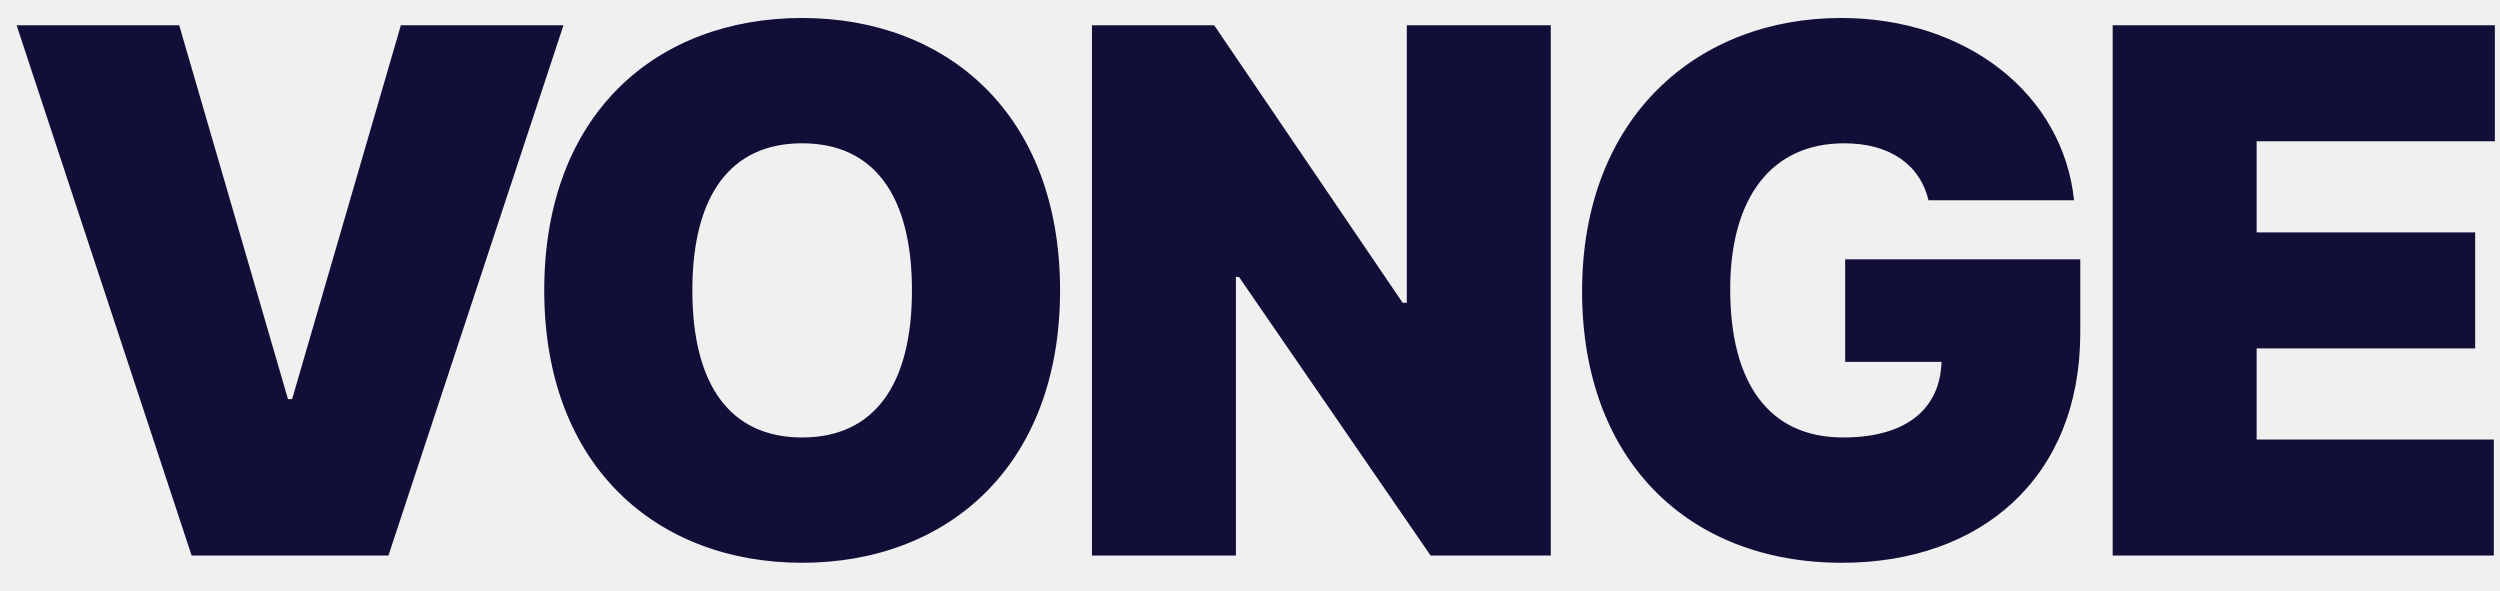
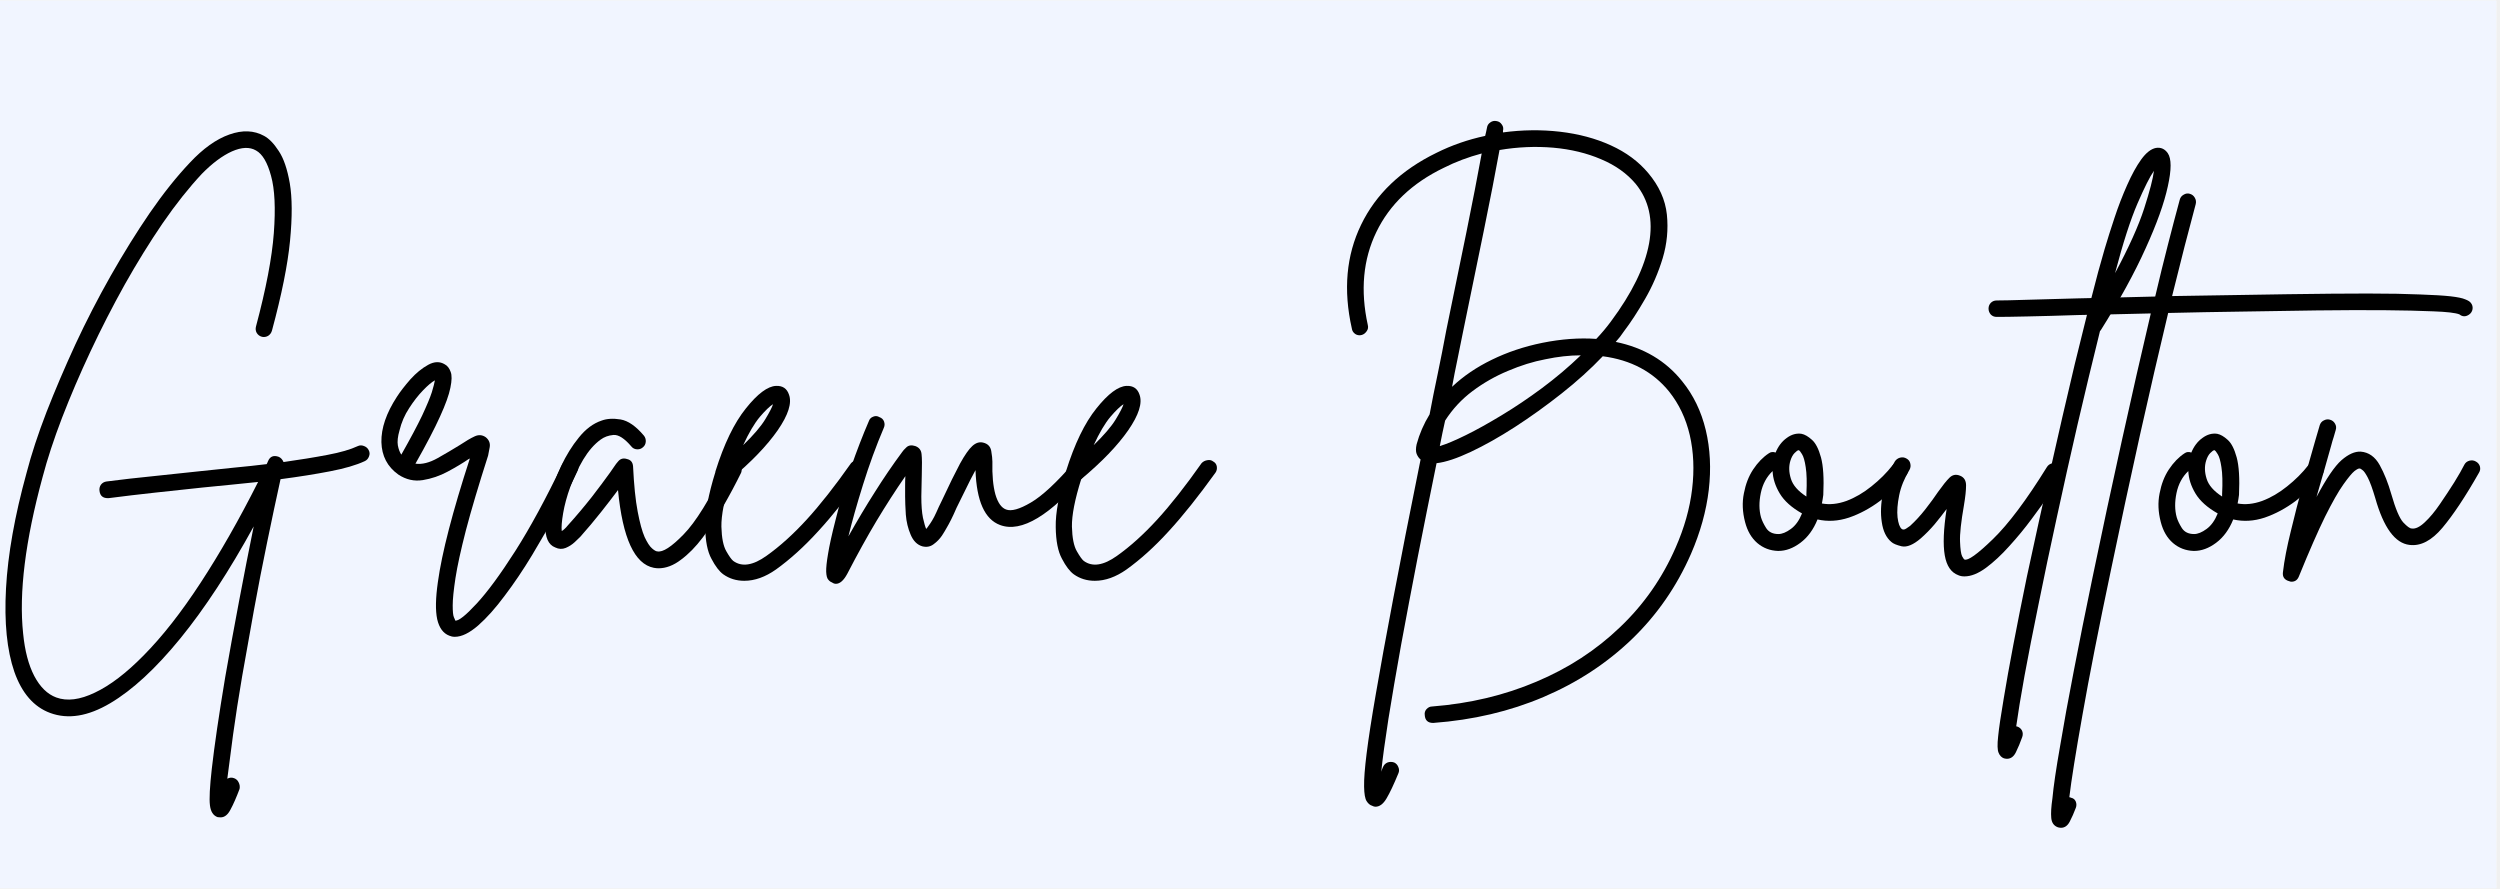
- <svg xmlns="http://www.w3.org/2000/svg" fill="none" height="17" viewBox="0 0 72 17" width="72">
-   <path d="m5.161.727h-4.683l5.041 15.273h5.668l5.041-15.273h-4.683l-3.132 10.768h-.119zm25.369 7.636c0-5.101-3.281-7.845-7.428-7.845-4.176 0-7.428 2.744-7.428 7.845 0 5.071 3.251 7.845 7.428 7.845 4.146 0 7.428-2.744 7.428-7.845zm-4.266 0c0 2.744-1.104 4.236-3.162 4.236-2.058 0-3.162-1.491-3.162-4.236 0-2.744 1.104-4.236 3.162-4.236 2.058 0 3.162 1.491 3.162 4.236zm18.398-7.636h-4.146v7.994h-.119l-5.429-7.994h-3.52v15.273h4.146v-8.024h.089l5.519 8.024h3.46zm10.88 5.041h4.191c-.321-3.065-3.102-5.25-6.712-5.25-4.117 0-7.457 2.834-7.457 7.875 0 4.832 3.028 7.815 7.487 7.815 3.997 0 6.861-2.446 6.861-6.622v-2.118h-6.771v2.953h2.774c-.037 1.327-.977 2.178-2.834 2.178-2.148 0-3.251-1.581-3.251-4.266 0-2.647 1.193-4.206 3.281-4.206 1.298 0 2.178.597 2.431 1.641zm5.303 10.232h10.977v-3.341h-6.831v-2.625h6.294v-3.341h-6.294v-2.625h6.861v-3.341h-11.007z" fill="#110e38" />
+ <svg xmlns="http://www.w3.org/2000/svg" width="225" zoomAndPan="magnify" viewBox="0 0 168.75 60" height="80" preserveAspectRatio="xMidYMid meet" version="1.0">
+   <defs>
+     <g />
+     <clipPath id="aa08d9cdd0">
+       <path d="M 0 0.043 L 168.5 0.043 L 168.5 59.953 L 0 59.953 Z M 0 0.043 " clip-rule="nonzero" />
+     </clipPath>
+     <clipPath id="239e9e526d">
+       <path d="M 0 6 L 168.5 6 L 168.5 57 L 0 57 Z M 0 6 " clip-rule="nonzero" />
+     </clipPath>
+     <clipPath id="8d720eb8b5">
+       <rect x="0" width="169" y="0" height="51" />
+     </clipPath>
+   </defs>
+   <g clip-path="url(#aa08d9cdd0)">
+     <path fill="#ffffff" d="M 0 0.043 L 168.5 0.043 L 168.5 59.957 L 0 59.957 Z M 0 0.043 " fill-opacity="1" fill-rule="nonzero" />
+     <path fill="#f1f5ff" d="M 0 0.043 L 168.5 0.043 L 168.5 59.957 L 0 59.957 Z M 0 0.043 " fill-opacity="1" fill-rule="nonzero" />
+   </g>
+   <g clip-path="url(#239e9e526d)">
+     <g transform="matrix(1, 0, 0, 1, 0, 6)">
+       <g clip-path="url(#8d720eb8b5)">
+         <g fill="#000000" fill-opacity="1">
+           <g transform="translate(-1.094561, 31.65677)">
+             <g>
+               <path d="M 25.984 -7.266 C 26.055 -7.129 26.062 -6.988 26 -6.844 C 25.945 -6.695 25.852 -6.594 25.719 -6.531 C 25.133 -6.258 24.352 -6.031 23.375 -5.844 C 22.406 -5.656 21.289 -5.477 20.031 -5.312 C 19.738 -3.988 19.438 -2.566 19.125 -1.047 C 18.812 0.461 18.516 1.988 18.234 3.531 C 17.953 5.082 17.688 6.57 17.438 8 C 17.195 9.426 16.992 10.734 16.828 11.922 C 16.672 13.109 16.539 14.102 16.438 14.906 C 16.594 14.82 16.75 14.812 16.906 14.875 C 17.039 14.926 17.141 15.02 17.203 15.156 C 17.273 15.289 17.297 15.438 17.266 15.594 C 17.047 16.176 16.844 16.641 16.656 16.984 C 16.477 17.336 16.254 17.516 15.984 17.516 C 15.922 17.516 15.852 17.508 15.781 17.5 C 15.488 17.395 15.316 17.129 15.266 16.703 C 15.211 16.273 15.254 15.453 15.391 14.234 C 15.566 12.691 15.867 10.629 16.297 8.047 C 16.586 6.391 16.898 4.676 17.234 2.906 C 17.566 1.145 17.895 -0.531 18.219 -2.125 C 16.57 0.883 14.922 3.406 13.266 5.438 C 11.609 7.469 10.031 8.926 8.531 9.812 C 7.039 10.695 5.691 10.914 4.484 10.469 C 3.379 10.062 2.57 9.133 2.062 7.688 C 1.562 6.238 1.375 4.363 1.5 2.062 C 1.625 -0.227 2.086 -2.832 2.891 -5.75 C 3.211 -6.988 3.66 -8.352 4.234 -9.844 C 4.816 -11.332 5.469 -12.859 6.188 -14.422 C 6.914 -15.984 7.707 -17.52 8.562 -19.031 C 9.426 -20.551 10.305 -21.969 11.203 -23.281 C 12.109 -24.594 13.008 -25.723 13.906 -26.672 C 14.801 -27.629 15.691 -28.266 16.578 -28.578 C 17.461 -28.891 18.242 -28.859 18.922 -28.484 C 19.254 -28.305 19.582 -27.969 19.906 -27.469 C 20.238 -26.977 20.488 -26.25 20.656 -25.281 C 20.82 -24.312 20.828 -23.02 20.672 -21.406 C 20.516 -19.789 20.109 -17.77 19.453 -15.344 C 19.41 -15.188 19.32 -15.066 19.188 -14.984 C 19.051 -14.91 18.914 -14.891 18.781 -14.922 C 18.625 -14.961 18.504 -15.051 18.422 -15.188 C 18.348 -15.32 18.332 -15.469 18.375 -15.625 C 19.051 -18.156 19.453 -20.254 19.578 -21.922 C 19.703 -23.598 19.641 -24.883 19.391 -25.781 C 19.148 -26.688 18.812 -27.258 18.375 -27.5 C 17.945 -27.75 17.406 -27.727 16.75 -27.438 C 16.102 -27.145 15.426 -26.641 14.719 -25.922 C 13.844 -24.984 12.961 -23.875 12.078 -22.594 C 11.203 -21.312 10.348 -19.93 9.516 -18.453 C 8.691 -16.973 7.922 -15.469 7.203 -13.938 C 6.484 -12.406 5.844 -10.91 5.281 -9.453 C 4.727 -8.004 4.289 -6.672 3.969 -5.453 C 2.801 -1.16 2.363 2.359 2.656 5.109 C 2.77 6.273 3.02 7.227 3.406 7.969 C 3.801 8.719 4.297 9.203 4.891 9.422 C 5.617 9.691 6.488 9.582 7.5 9.094 C 8.52 8.613 9.613 7.781 10.781 6.594 C 12.051 5.312 13.336 3.672 14.641 1.672 C 15.941 -0.316 17.234 -2.582 18.516 -5.125 C 17.93 -5.07 17.32 -5.008 16.688 -4.938 C 16.062 -4.875 15.426 -4.812 14.781 -4.75 C 13.727 -4.633 12.66 -4.52 11.578 -4.406 C 10.504 -4.289 9.453 -4.164 8.422 -4.031 C 8.398 -4.031 8.383 -4.031 8.375 -4.031 C 8.039 -4.031 7.852 -4.191 7.812 -4.516 C 7.789 -4.672 7.82 -4.812 7.906 -4.938 C 8 -5.062 8.125 -5.133 8.281 -5.156 C 9.312 -5.289 10.363 -5.41 11.438 -5.516 C 12.52 -5.629 13.598 -5.742 14.672 -5.859 C 15.422 -5.941 16.172 -6.02 16.922 -6.094 C 17.672 -6.164 18.395 -6.242 19.094 -6.328 C 19.113 -6.367 19.129 -6.398 19.141 -6.422 C 19.148 -6.453 19.164 -6.488 19.188 -6.531 C 19.32 -6.844 19.555 -6.941 19.891 -6.828 C 20.047 -6.766 20.16 -6.645 20.234 -6.469 C 21.336 -6.625 22.328 -6.785 23.203 -6.953 C 24.078 -7.117 24.758 -7.316 25.25 -7.547 C 25.383 -7.609 25.523 -7.609 25.672 -7.547 C 25.816 -7.492 25.922 -7.398 25.984 -7.266 Z M 25.984 -7.266 " />
+             </g>
+           </g>
+         </g>
+         <g fill="#000000" fill-opacity="1">
+           <g transform="translate(25.91675, 31.65677)">
+             <g>
+               <path d="M 12.797 -6.625 C 12.93 -6.539 13.023 -6.426 13.078 -6.281 C 13.141 -6.133 13.133 -5.992 13.062 -5.859 C 12.695 -5.066 12.242 -4.172 11.703 -3.172 C 11.172 -2.18 10.602 -1.188 10 -0.188 C 9.395 0.812 8.781 1.723 8.156 2.547 C 7.539 3.379 6.941 4.051 6.359 4.562 C 5.773 5.07 5.25 5.328 4.781 5.328 C 4.645 5.328 4.52 5.301 4.406 5.25 C 4 5.094 3.727 4.723 3.594 4.141 C 3.469 3.555 3.484 2.719 3.641 1.625 C 3.91 -0.332 4.629 -3.109 5.797 -6.703 C 5.773 -6.703 5.758 -6.695 5.75 -6.688 C 5.75 -6.676 5.738 -6.672 5.719 -6.672 C 5.32 -6.398 4.852 -6.117 4.312 -5.828 C 3.77 -5.535 3.207 -5.344 2.625 -5.25 C 2.039 -5.156 1.488 -5.281 0.969 -5.625 C 0.227 -6.156 -0.148 -6.883 -0.172 -7.812 C -0.191 -8.75 0.156 -9.77 0.875 -10.875 C 1.102 -11.227 1.406 -11.617 1.781 -12.047 C 2.164 -12.473 2.566 -12.801 2.984 -13.031 C 3.398 -13.258 3.773 -13.27 4.109 -13.062 C 4.285 -12.969 4.414 -12.801 4.5 -12.562 C 4.594 -12.332 4.586 -11.973 4.484 -11.484 C 4.391 -11.004 4.156 -10.352 3.781 -9.531 C 3.414 -8.719 2.863 -7.66 2.125 -6.359 C 2.57 -6.297 3.07 -6.422 3.625 -6.734 C 4.176 -7.047 4.672 -7.336 5.109 -7.609 C 5.516 -7.879 5.852 -8.078 6.125 -8.203 C 6.395 -8.328 6.645 -8.305 6.875 -8.141 C 7.094 -7.961 7.18 -7.742 7.141 -7.484 C 7.098 -7.234 7.062 -7.039 7.031 -6.906 C 6.383 -4.883 5.883 -3.203 5.531 -1.859 C 5.188 -0.523 4.953 0.547 4.828 1.359 C 4.703 2.18 4.641 2.797 4.641 3.203 C 4.641 3.609 4.664 3.875 4.719 4 C 4.781 4.133 4.812 4.211 4.812 4.234 C 5.039 4.266 5.52 3.883 6.25 3.094 C 6.977 2.312 7.848 1.129 8.859 -0.453 C 9.867 -2.035 10.93 -3.992 12.047 -6.328 C 12.117 -6.484 12.227 -6.582 12.375 -6.625 C 12.52 -6.676 12.66 -6.676 12.797 -6.625 Z M 1.047 -8.594 C 0.93 -8.188 0.895 -7.852 0.938 -7.594 C 0.988 -7.332 1.066 -7.125 1.172 -6.969 C 1.785 -8.051 2.254 -8.93 2.578 -9.609 C 2.898 -10.297 3.117 -10.82 3.234 -11.188 C 3.348 -11.562 3.414 -11.828 3.438 -11.984 C 3.227 -11.867 2.961 -11.645 2.641 -11.312 C 2.316 -10.977 2.004 -10.578 1.703 -10.109 C 1.398 -9.648 1.18 -9.145 1.047 -8.594 Z M 1.047 -8.594 " />
+             </g>
+           </g>
+         </g>
+         <g fill="#000000" fill-opacity="1">
+           <g transform="translate(37.54299, 31.65677)">
+             <g>
+               <path d="M 12.219 -6.469 C 12.352 -6.414 12.441 -6.316 12.484 -6.172 C 12.535 -6.023 12.535 -5.883 12.484 -5.75 C 12.109 -4.988 11.703 -4.227 11.266 -3.469 C 10.828 -2.707 10.367 -2.008 9.891 -1.375 C 9.422 -0.75 8.93 -0.25 8.422 0.125 C 7.922 0.508 7.414 0.703 6.906 0.703 C 6.812 0.703 6.707 0.691 6.594 0.672 C 5.289 0.422 4.484 -1.328 4.172 -4.578 C 3.836 -4.129 3.453 -3.629 3.016 -3.078 C 2.578 -2.523 2.113 -1.973 1.625 -1.422 C 1.551 -1.348 1.426 -1.227 1.25 -1.062 C 1.07 -0.895 0.867 -0.766 0.641 -0.672 C 0.41 -0.578 0.176 -0.586 -0.062 -0.703 C -0.531 -0.879 -0.754 -1.383 -0.734 -2.219 C -0.734 -2.695 -0.641 -3.297 -0.453 -4.016 C -0.266 -4.742 -0.004 -5.469 0.328 -6.188 C 0.672 -6.914 1.07 -7.562 1.531 -8.125 C 1.988 -8.695 2.5 -9.078 3.062 -9.266 C 3.414 -9.398 3.844 -9.426 4.344 -9.344 C 4.852 -9.258 5.379 -8.895 5.922 -8.25 C 6.016 -8.133 6.055 -8 6.047 -7.844 C 6.035 -7.688 5.973 -7.562 5.859 -7.469 C 5.742 -7.363 5.609 -7.316 5.453 -7.328 C 5.297 -7.336 5.172 -7.398 5.078 -7.516 C 4.609 -8.066 4.203 -8.328 3.859 -8.297 C 3.523 -8.266 3.238 -8.16 3 -7.984 C 2.57 -7.672 2.18 -7.223 1.828 -6.641 C 1.484 -6.055 1.191 -5.441 0.953 -4.797 C 0.723 -4.16 0.562 -3.566 0.469 -3.016 C 0.375 -2.461 0.344 -2.062 0.375 -1.812 C 0.438 -1.844 0.5 -1.891 0.562 -1.953 C 0.633 -2.016 0.707 -2.094 0.781 -2.188 C 1.363 -2.832 1.898 -3.469 2.391 -4.094 C 2.879 -4.727 3.297 -5.285 3.641 -5.766 C 3.742 -5.91 3.836 -6.047 3.922 -6.172 C 4.004 -6.297 4.086 -6.406 4.172 -6.5 C 4.328 -6.695 4.531 -6.754 4.781 -6.672 C 5.031 -6.617 5.164 -6.457 5.188 -6.188 C 5.25 -4.914 5.352 -3.895 5.5 -3.125 C 5.645 -2.363 5.801 -1.789 5.969 -1.406 C 6.145 -1.031 6.312 -0.773 6.469 -0.641 C 6.625 -0.504 6.742 -0.438 6.828 -0.438 C 7.191 -0.363 7.781 -0.742 8.594 -1.578 C 9.414 -2.41 10.367 -3.953 11.453 -6.203 C 11.535 -6.359 11.648 -6.461 11.797 -6.516 C 11.941 -6.566 12.082 -6.551 12.219 -6.469 Z M 12.219 -6.469 " />
+             </g>
+           </g>
+         </g>
+         <g fill="#000000" fill-opacity="1">
+           <g transform="translate(48.38248, 31.65677)">
+             <g>
+               <path d="M 9.859 -6.5 C 9.992 -6.426 10.07 -6.312 10.094 -6.156 C 10.113 -6 10.082 -5.863 10 -5.75 C 8.852 -4.156 7.801 -2.836 6.844 -1.797 C 5.895 -0.754 4.945 0.102 4 0.781 C 3.281 1.289 2.566 1.547 1.859 1.547 C 1.316 1.547 0.844 1.398 0.438 1.109 C 0.164 0.91 -0.098 0.562 -0.359 0.062 C -0.629 -0.426 -0.77 -1.141 -0.781 -2.078 C -0.801 -3.023 -0.57 -4.266 -0.094 -5.797 C -0.094 -5.797 -0.094 -5.805 -0.094 -5.828 C 0.488 -7.691 1.176 -9.113 1.969 -10.094 C 2.758 -11.082 3.438 -11.586 4 -11.609 C 4.445 -11.629 4.738 -11.43 4.875 -11.016 C 5.082 -10.453 4.828 -9.648 4.109 -8.609 C 3.391 -7.578 2.332 -6.477 0.938 -5.312 C 0.508 -3.945 0.301 -2.879 0.312 -2.109 C 0.332 -1.348 0.441 -0.797 0.641 -0.453 C 0.836 -0.109 0.992 0.109 1.109 0.203 C 1.691 0.629 2.441 0.516 3.359 -0.141 C 4.242 -0.766 5.145 -1.578 6.062 -2.578 C 6.977 -3.578 7.977 -4.848 9.062 -6.391 C 9.164 -6.504 9.297 -6.57 9.453 -6.594 C 9.609 -6.625 9.742 -6.594 9.859 -6.5 Z M 3.797 -10.375 C 3.578 -10.238 3.281 -9.953 2.906 -9.516 C 2.539 -9.078 2.164 -8.441 1.781 -7.609 C 2.477 -8.285 2.973 -8.863 3.266 -9.344 C 3.555 -9.82 3.734 -10.164 3.797 -10.375 Z M 3.797 -10.375 " />
+             </g>
+           </g>
+         </g>
+         <g fill="#000000" fill-opacity="1">
+           <g transform="translate(56.86175, 31.65677)">
+             <g>
+               <path d="M 16.438 -6.531 C 16.562 -6.438 16.625 -6.312 16.625 -6.156 C 16.633 -6 16.594 -5.863 16.5 -5.75 C 14.031 -2.852 12.078 -1.676 10.641 -2.219 C 9.609 -2.602 9.055 -3.836 8.984 -5.922 C 8.766 -5.523 8.535 -5.078 8.297 -4.578 C 8.055 -4.086 7.859 -3.688 7.703 -3.375 C 7.578 -3.082 7.457 -2.82 7.344 -2.594 C 7.227 -2.363 7.125 -2.172 7.031 -2.016 C 6.969 -1.898 6.863 -1.727 6.719 -1.5 C 6.57 -1.281 6.383 -1.086 6.156 -0.922 C 5.938 -0.754 5.68 -0.707 5.391 -0.781 C 5.047 -0.883 4.785 -1.145 4.609 -1.562 C 4.43 -1.977 4.32 -2.43 4.281 -2.922 C 4.25 -3.422 4.234 -3.828 4.234 -4.141 C 4.234 -4.391 4.234 -4.629 4.234 -4.859 C 4.234 -5.098 4.238 -5.316 4.25 -5.516 C 3.57 -4.535 2.922 -3.523 2.297 -2.484 C 1.68 -1.453 1.023 -0.266 0.328 1.078 C 0.086 1.523 -0.164 1.75 -0.438 1.75 C -0.531 1.75 -0.617 1.719 -0.703 1.656 C -0.797 1.625 -0.879 1.562 -0.953 1.469 C -1.035 1.383 -1.082 1.207 -1.094 0.938 C -1.102 0.676 -1.062 0.273 -0.969 -0.266 C -0.883 -0.805 -0.719 -1.562 -0.469 -2.531 C -0.176 -3.719 0.164 -4.895 0.562 -6.062 C 0.969 -7.227 1.375 -8.281 1.781 -9.219 C 1.832 -9.375 1.93 -9.477 2.078 -9.531 C 2.223 -9.594 2.363 -9.582 2.5 -9.5 C 2.656 -9.445 2.758 -9.348 2.812 -9.203 C 2.863 -9.055 2.859 -8.914 2.797 -8.781 C 2.273 -7.551 1.805 -6.27 1.391 -4.938 C 0.973 -3.602 0.645 -2.441 0.406 -1.453 C 1.008 -2.523 1.602 -3.52 2.188 -4.438 C 2.77 -5.363 3.383 -6.266 4.031 -7.141 C 4.082 -7.223 4.18 -7.332 4.328 -7.469 C 4.473 -7.602 4.672 -7.629 4.922 -7.547 C 5.18 -7.453 5.32 -7.27 5.344 -7 C 5.375 -6.727 5.379 -6.27 5.359 -5.625 C 5.359 -5.414 5.352 -5.18 5.344 -4.922 C 5.332 -4.672 5.328 -4.41 5.328 -4.141 C 5.328 -3.555 5.363 -3.078 5.438 -2.703 C 5.52 -2.336 5.594 -2.086 5.656 -1.953 C 5.695 -1.992 5.75 -2.062 5.812 -2.156 C 5.883 -2.25 5.969 -2.375 6.062 -2.531 C 6.145 -2.664 6.238 -2.848 6.344 -3.078 C 6.445 -3.316 6.566 -3.57 6.703 -3.844 C 7.211 -4.938 7.625 -5.773 7.938 -6.359 C 8.258 -6.941 8.535 -7.336 8.766 -7.547 C 9.004 -7.766 9.25 -7.844 9.5 -7.781 C 9.812 -7.707 9.992 -7.52 10.047 -7.219 C 10.098 -6.914 10.125 -6.676 10.125 -6.5 C 10.102 -5.582 10.172 -4.844 10.328 -4.281 C 10.492 -3.719 10.734 -3.379 11.047 -3.266 C 11.398 -3.129 11.957 -3.285 12.719 -3.734 C 13.488 -4.18 14.469 -5.094 15.656 -6.469 C 15.75 -6.582 15.875 -6.645 16.031 -6.656 C 16.188 -6.664 16.32 -6.625 16.438 -6.531 Z M 16.438 -6.531 " />
+             </g>
+           </g>
+         </g>
+         <g fill="#000000" fill-opacity="1">
+           <g transform="translate(72.04287, 31.65677)">
+             <g>
+               <path d="M 9.859 -6.5 C 9.992 -6.426 10.07 -6.312 10.094 -6.156 C 10.113 -6 10.082 -5.863 10 -5.75 C 8.852 -4.156 7.801 -2.836 6.844 -1.797 C 5.895 -0.754 4.945 0.102 4 0.781 C 3.281 1.289 2.566 1.547 1.859 1.547 C 1.316 1.547 0.844 1.398 0.438 1.109 C 0.164 0.91 -0.098 0.562 -0.359 0.062 C -0.629 -0.426 -0.77 -1.141 -0.781 -2.078 C -0.801 -3.023 -0.57 -4.266 -0.094 -5.797 C -0.094 -5.797 -0.094 -5.805 -0.094 -5.828 C 0.488 -7.691 1.176 -9.113 1.969 -10.094 C 2.758 -11.082 3.438 -11.586 4 -11.609 C 4.445 -11.629 4.738 -11.43 4.875 -11.016 C 5.082 -10.453 4.828 -9.648 4.109 -8.609 C 3.391 -7.578 2.332 -6.477 0.938 -5.312 C 0.508 -3.945 0.301 -2.879 0.312 -2.109 C 0.332 -1.348 0.441 -0.797 0.641 -0.453 C 0.836 -0.109 0.992 0.109 1.109 0.203 C 1.691 0.629 2.441 0.516 3.359 -0.141 C 4.242 -0.766 5.145 -1.578 6.062 -2.578 C 6.977 -3.578 7.977 -4.848 9.062 -6.391 C 9.164 -6.504 9.297 -6.57 9.453 -6.594 C 9.609 -6.625 9.742 -6.594 9.859 -6.5 Z M 3.797 -10.375 C 3.578 -10.238 3.281 -9.953 2.906 -9.516 C 2.539 -9.078 2.164 -8.441 1.781 -7.609 C 2.477 -8.285 2.973 -8.863 3.266 -9.344 C 3.555 -9.82 3.734 -10.164 3.797 -10.375 Z M 3.797 -10.375 " />
+             </g>
+           </g>
+         </g>
+         <g fill="#000000" fill-opacity="1">
+           <g transform="translate(80.52214, 31.65677)">
+             <g />
+           </g>
+         </g>
+         <g fill="#000000" fill-opacity="1">
+           <g transform="translate(89.46765, 31.65677)">
+             <g>
+               <path d="M 24.078 -11.922 C 24.836 -10.992 25.367 -9.895 25.672 -8.625 C 25.973 -7.363 26.039 -6.02 25.875 -4.594 C 25.707 -3.164 25.305 -1.723 24.672 -0.266 C 23.711 1.93 22.383 3.848 20.688 5.484 C 18.988 7.117 17 8.422 14.719 9.391 C 12.445 10.359 9.969 10.941 7.281 11.141 C 7.281 11.141 7.273 11.141 7.266 11.141 C 6.91 11.141 6.723 10.961 6.703 10.609 C 6.68 10.453 6.723 10.316 6.828 10.203 C 6.941 10.086 7.066 10.031 7.203 10.031 C 9.742 9.832 12.086 9.273 14.234 8.359 C 16.391 7.453 18.27 6.227 19.875 4.688 C 21.488 3.156 22.742 1.359 23.641 -0.703 C 24.223 -2.023 24.594 -3.336 24.75 -4.641 C 24.906 -5.941 24.852 -7.156 24.594 -8.281 C 24.332 -9.406 23.867 -10.383 23.203 -11.219 C 22.117 -12.562 20.625 -13.359 18.719 -13.609 C 17.906 -12.754 16.977 -11.914 15.938 -11.094 C 14.895 -10.27 13.844 -9.516 12.781 -8.828 C 11.727 -8.148 10.738 -7.594 9.812 -7.156 C 8.883 -6.719 8.113 -6.461 7.5 -6.391 C 7.07 -4.285 6.648 -2.18 6.234 -0.078 C 5.828 2.016 5.453 3.992 5.109 5.859 C 4.773 7.723 4.488 9.395 4.25 10.875 C 4.02 12.352 3.859 13.539 3.766 14.438 C 3.797 14.332 3.832 14.234 3.875 14.141 C 3.938 13.984 4.039 13.875 4.188 13.812 C 4.332 13.758 4.484 13.758 4.641 13.812 C 4.773 13.875 4.867 13.977 4.922 14.125 C 4.984 14.27 4.984 14.41 4.922 14.547 C 4.609 15.305 4.344 15.867 4.125 16.234 C 3.906 16.609 3.656 16.797 3.375 16.797 C 3.301 16.797 3.227 16.773 3.156 16.734 C 3.008 16.691 2.883 16.586 2.781 16.422 C 2.676 16.266 2.617 15.938 2.609 15.438 C 2.598 14.938 2.656 14.188 2.781 13.188 C 2.906 12.188 3.113 10.844 3.406 9.156 C 3.695 7.469 4.086 5.328 4.578 2.734 C 5.066 0.148 5.68 -2.973 6.422 -6.641 C 6.316 -6.723 6.227 -6.848 6.156 -7.016 C 6.094 -7.18 6.094 -7.398 6.156 -7.672 C 6.344 -8.367 6.633 -9.039 7.031 -9.688 C 7.195 -10.57 7.379 -11.484 7.578 -12.422 C 7.773 -13.367 7.969 -14.348 8.156 -15.359 C 8.645 -17.734 9.098 -19.941 9.516 -21.984 C 9.93 -24.023 10.273 -25.797 10.547 -27.297 C 9.641 -27.055 8.785 -26.734 7.984 -26.328 C 5.848 -25.297 4.332 -23.852 3.438 -22 C 2.539 -20.145 2.348 -18.051 2.859 -15.719 C 2.898 -15.562 2.875 -15.422 2.781 -15.297 C 2.695 -15.172 2.586 -15.086 2.453 -15.047 C 2.297 -15.004 2.148 -15.023 2.016 -15.109 C 1.879 -15.203 1.801 -15.328 1.781 -15.484 C 1.195 -18.086 1.406 -20.422 2.406 -22.484 C 3.406 -24.555 5.102 -26.176 7.5 -27.344 C 8.52 -27.852 9.613 -28.234 10.781 -28.484 C 10.801 -28.578 10.82 -28.664 10.844 -28.75 C 10.863 -28.844 10.883 -28.941 10.906 -29.047 C 10.926 -29.191 11 -29.305 11.125 -29.391 C 11.25 -29.484 11.391 -29.516 11.547 -29.484 C 11.703 -29.461 11.82 -29.383 11.906 -29.25 C 12 -29.125 12.023 -28.984 11.984 -28.828 C 11.984 -28.816 11.984 -28.801 11.984 -28.781 C 11.984 -28.758 11.984 -28.738 11.984 -28.719 C 13.285 -28.895 14.566 -28.91 15.828 -28.766 C 17.098 -28.617 18.242 -28.312 19.266 -27.844 C 20.297 -27.375 21.133 -26.754 21.781 -25.984 C 22.52 -25.109 22.941 -24.172 23.047 -23.172 C 23.148 -22.18 23.055 -21.203 22.766 -20.234 C 22.473 -19.266 22.078 -18.348 21.578 -17.484 C 21.086 -16.629 20.609 -15.895 20.141 -15.281 C 19.984 -15.039 19.801 -14.805 19.594 -14.578 C 21.477 -14.191 22.973 -13.305 24.078 -11.922 Z M 7.719 -7.547 C 8.164 -7.68 8.75 -7.926 9.469 -8.281 C 10.188 -8.633 10.992 -9.082 11.891 -9.625 C 12.785 -10.164 13.691 -10.773 14.609 -11.453 C 15.535 -12.141 16.41 -12.879 17.234 -13.672 C 16.473 -13.672 15.676 -13.582 14.844 -13.406 C 14.02 -13.25 13.18 -12.988 12.328 -12.625 C 11.473 -12.27 10.676 -11.816 9.938 -11.266 C 9.195 -10.711 8.578 -10.047 8.078 -9.266 C 8.016 -8.973 7.953 -8.688 7.891 -8.406 C 7.836 -8.125 7.781 -7.836 7.719 -7.547 Z M 18.281 -14.781 C 18.645 -15.164 18.973 -15.555 19.266 -15.953 C 20.691 -17.867 21.551 -19.625 21.844 -21.219 C 22.133 -22.812 21.832 -24.156 20.938 -25.25 C 20.352 -25.945 19.578 -26.5 18.609 -26.906 C 17.648 -27.32 16.57 -27.582 15.375 -27.688 C 14.188 -27.789 12.977 -27.738 11.75 -27.531 C 11.477 -26.031 11.125 -24.211 10.688 -22.078 C 10.25 -19.953 9.773 -17.645 9.266 -15.156 C 9.148 -14.57 9.031 -13.977 8.906 -13.375 C 8.781 -12.781 8.66 -12.172 8.547 -11.547 C 9.305 -12.266 10.203 -12.875 11.234 -13.375 C 12.273 -13.883 13.41 -14.266 14.641 -14.516 C 15.922 -14.773 17.133 -14.863 18.281 -14.781 Z M 18.281 -14.781 " />
+             </g>
+           </g>
+         </g>
+         <g fill="#000000" fill-opacity="1">
+           <g transform="translate(117.9942, 31.65677)">
+             <g>
+               <path d="M 10.547 -6.359 C 10.691 -6.254 10.77 -6.125 10.781 -5.969 C 10.801 -5.82 10.766 -5.688 10.672 -5.562 C 10.16 -4.926 9.57 -4.352 8.906 -3.844 C 8.238 -3.344 7.539 -2.969 6.812 -2.719 C 6.082 -2.477 5.375 -2.438 4.688 -2.594 C 4.414 -1.914 4.031 -1.391 3.531 -1.016 C 3.039 -0.648 2.547 -0.469 2.047 -0.469 C 2.047 -0.469 2.039 -0.469 2.031 -0.469 C 2.02 -0.469 2.016 -0.469 2.016 -0.469 C 1.484 -0.488 1.02 -0.664 0.625 -1 C 0.227 -1.344 -0.047 -1.816 -0.203 -2.422 C -0.379 -3.098 -0.406 -3.742 -0.281 -4.359 C -0.164 -4.973 0.039 -5.508 0.344 -5.969 C 0.656 -6.438 1.008 -6.801 1.406 -7.062 C 1.539 -7.156 1.691 -7.172 1.859 -7.109 C 2.035 -7.535 2.285 -7.863 2.609 -8.094 C 2.93 -8.332 3.266 -8.426 3.609 -8.375 C 3.828 -8.332 4.062 -8.195 4.312 -7.969 C 4.562 -7.75 4.766 -7.352 4.922 -6.781 C 5.078 -6.207 5.129 -5.363 5.078 -4.25 C 5.055 -4.062 5.023 -3.867 4.984 -3.672 C 5.504 -3.578 6.055 -3.633 6.641 -3.844 C 7.223 -4.062 7.785 -4.391 8.328 -4.828 C 8.879 -5.266 9.359 -5.742 9.766 -6.266 C 9.859 -6.379 9.984 -6.445 10.141 -6.469 C 10.297 -6.488 10.43 -6.453 10.547 -6.359 Z M 2.047 -1.609 C 2.297 -1.609 2.578 -1.723 2.891 -1.953 C 3.203 -2.18 3.453 -2.531 3.641 -3 C 2.941 -3.395 2.441 -3.844 2.141 -4.344 C 1.836 -4.852 1.676 -5.359 1.656 -5.859 C 1.25 -5.473 0.984 -4.977 0.859 -4.375 C 0.734 -3.77 0.738 -3.223 0.875 -2.734 C 0.938 -2.523 1.051 -2.285 1.219 -2.016 C 1.395 -1.742 1.672 -1.609 2.047 -1.609 Z M 3.938 -4.312 C 3.977 -5.094 3.961 -5.695 3.891 -6.125 C 3.828 -6.551 3.742 -6.844 3.641 -7 C 3.547 -7.156 3.477 -7.242 3.438 -7.266 C 3.414 -7.266 3.406 -7.266 3.406 -7.266 C 3.352 -7.266 3.266 -7.203 3.141 -7.078 C 3.023 -6.961 2.93 -6.789 2.859 -6.562 C 2.742 -6.188 2.754 -5.781 2.891 -5.344 C 3.023 -4.906 3.375 -4.504 3.938 -4.141 C 3.938 -4.203 3.938 -4.258 3.938 -4.312 Z M 3.938 -4.312 " />
+             </g>
+           </g>
+         </g>
+         <g fill="#000000" fill-opacity="1">
+           <g transform="translate(127.3185, 31.65677)">
+             <g>
+               <path d="M 11.641 -6.297 C 11.754 -6.223 11.828 -6.109 11.859 -5.953 C 11.898 -5.797 11.883 -5.66 11.812 -5.547 C 11.656 -5.285 11.406 -4.895 11.062 -4.375 C 10.719 -3.852 10.305 -3.273 9.828 -2.641 C 9.359 -2.004 8.852 -1.391 8.312 -0.797 C 7.781 -0.203 7.254 0.285 6.734 0.672 C 6.211 1.055 5.727 1.25 5.281 1.25 C 5.125 1.25 4.988 1.223 4.875 1.172 C 4.383 0.992 4.078 0.547 3.953 -0.172 C 3.828 -0.891 3.867 -1.93 4.078 -3.297 C 3.828 -2.961 3.555 -2.617 3.266 -2.266 C 2.973 -1.922 2.66 -1.602 2.328 -1.312 C 1.828 -0.883 1.398 -0.707 1.047 -0.781 C 0.703 -0.863 0.469 -0.961 0.344 -1.078 C 0 -1.367 -0.211 -1.812 -0.297 -2.406 C -0.391 -3 -0.363 -3.66 -0.219 -4.391 C -0.07 -5.117 0.191 -5.82 0.578 -6.5 C 0.66 -6.633 0.781 -6.723 0.938 -6.766 C 1.094 -6.805 1.238 -6.785 1.375 -6.703 C 1.508 -6.629 1.594 -6.52 1.625 -6.375 C 1.664 -6.227 1.648 -6.086 1.578 -5.953 C 1.223 -5.367 0.988 -4.789 0.875 -4.219 C 0.758 -3.645 0.723 -3.148 0.766 -2.734 C 0.816 -2.328 0.91 -2.066 1.047 -1.953 C 1.129 -1.891 1.234 -1.898 1.359 -1.984 C 1.484 -2.078 1.566 -2.133 1.609 -2.156 C 1.973 -2.488 2.32 -2.867 2.656 -3.297 C 2.988 -3.723 3.27 -4.109 3.5 -4.453 C 3.812 -4.891 4.066 -5.207 4.266 -5.406 C 4.473 -5.613 4.711 -5.66 4.984 -5.547 C 5.254 -5.441 5.391 -5.223 5.391 -4.891 C 5.391 -4.566 5.344 -4.125 5.25 -3.562 C 5.051 -2.426 4.961 -1.602 4.984 -1.094 C 5.004 -0.582 5.051 -0.254 5.125 -0.109 C 5.207 0.035 5.258 0.109 5.281 0.109 C 5.508 0.211 6.148 -0.242 7.203 -1.266 C 8.254 -2.285 9.469 -3.906 10.844 -6.125 C 10.926 -6.258 11.039 -6.344 11.188 -6.375 C 11.344 -6.406 11.492 -6.379 11.641 -6.297 Z M 11.641 -6.297 " />
+             </g>
+           </g>
+         </g>
+         <g fill="#000000" fill-opacity="1">
+           <g transform="translate(137.75, 31.65677)">
+             <g>
+               <path d="M 8.578 -27.312 C 8.828 -26.945 8.828 -26.203 8.578 -25.078 C 8.336 -23.953 7.836 -22.555 7.078 -20.891 C 6.328 -19.223 5.316 -17.379 4.047 -15.359 C 4.035 -15.348 4.02 -15.332 4 -15.312 C 3.488 -13.25 2.984 -11.145 2.484 -9 C 1.992 -6.863 1.523 -4.766 1.078 -2.703 C 0.629 -0.648 0.223 1.281 -0.141 3.094 C -0.516 4.914 -0.832 6.535 -1.094 7.953 C -1.352 9.379 -1.539 10.52 -1.656 11.375 C -1.633 11.375 -1.617 11.375 -1.609 11.375 C -1.453 11.426 -1.336 11.52 -1.266 11.656 C -1.203 11.789 -1.195 11.938 -1.25 12.094 C -1.383 12.469 -1.523 12.805 -1.672 13.109 C -1.816 13.41 -2.02 13.562 -2.281 13.562 C -2.332 13.562 -2.398 13.551 -2.484 13.531 C -2.648 13.469 -2.77 13.344 -2.844 13.156 C -2.926 12.977 -2.938 12.609 -2.875 12.047 C -2.82 11.492 -2.695 10.645 -2.5 9.5 C -2.156 7.406 -1.633 4.664 -0.938 1.281 C -0.426 -1.094 0.102 -3.508 0.656 -5.969 C 1.207 -8.426 1.754 -10.797 2.297 -13.078 C 2.848 -15.359 3.375 -17.43 3.875 -19.297 C 3.977 -19.672 4.125 -20.188 4.312 -20.844 C 4.508 -21.508 4.734 -22.219 4.984 -22.969 C 5.234 -23.727 5.516 -24.457 5.828 -25.156 C 6.141 -25.863 6.457 -26.441 6.781 -26.891 C 7.113 -27.348 7.445 -27.609 7.781 -27.672 C 8.113 -27.723 8.379 -27.602 8.578 -27.312 Z M 5.016 -19.219 C 5.953 -20.969 6.609 -22.426 6.984 -23.594 C 7.359 -24.758 7.578 -25.602 7.641 -26.125 C 7.367 -25.738 7 -25.004 6.531 -23.922 C 6.062 -22.836 5.555 -21.27 5.016 -19.219 Z M 5.016 -19.219 " />
+             </g>
+           </g>
+         </g>
+         <g fill="#000000" fill-opacity="1">
+           <g transform="translate(142.1791, 31.65677)">
+             <g>
+               <path d="M 24.609 -17.203 C 24.703 -17.086 24.738 -16.953 24.719 -16.797 C 24.695 -16.641 24.617 -16.516 24.484 -16.422 C 24.254 -16.266 24.035 -16.27 23.828 -16.438 C 23.566 -16.539 22.984 -16.609 22.078 -16.641 C 21.18 -16.68 20.051 -16.707 18.688 -16.719 C 17.32 -16.727 15.82 -16.723 14.188 -16.703 C 12.562 -16.68 10.891 -16.656 9.172 -16.625 C 7.453 -16.602 5.785 -16.57 4.172 -16.531 C 3.566 -14 2.93 -11.25 2.266 -8.281 C 1.609 -5.32 0.961 -2.316 0.328 0.734 C -0.516 4.734 -1.16 8.016 -1.609 10.578 C -2.066 13.148 -2.363 15.008 -2.5 16.156 C -2.469 16.156 -2.43 16.164 -2.391 16.188 C -2.234 16.219 -2.125 16.305 -2.062 16.453 C -2.008 16.598 -2.008 16.738 -2.062 16.875 C -2.188 17.207 -2.32 17.516 -2.469 17.797 C -2.613 18.078 -2.812 18.219 -3.062 18.219 C -3.125 18.219 -3.191 18.207 -3.266 18.188 C -3.535 18.094 -3.688 17.883 -3.719 17.562 C -3.75 17.238 -3.723 16.797 -3.641 16.234 C -3.566 15.422 -3.395 14.25 -3.125 12.719 C -2.883 11.27 -2.578 9.582 -2.203 7.656 C -1.836 5.738 -1.414 3.633 -0.938 1.344 C -0.289 -1.77 0.367 -4.859 1.047 -7.922 C 1.723 -10.992 2.375 -13.852 3 -16.5 C 2.07 -16.477 1.188 -16.457 0.344 -16.438 C -0.488 -16.426 -1.242 -16.41 -1.922 -16.391 C -3.223 -16.348 -4.359 -16.316 -5.328 -16.297 C -6.305 -16.273 -7 -16.266 -7.406 -16.266 C -7.562 -16.266 -7.691 -16.316 -7.797 -16.422 C -7.898 -16.535 -7.953 -16.672 -7.953 -16.828 C -7.953 -16.984 -7.898 -17.113 -7.797 -17.219 C -7.691 -17.32 -7.562 -17.375 -7.406 -17.375 C -7 -17.375 -6.312 -17.391 -5.344 -17.422 C -4.383 -17.453 -3.254 -17.484 -1.953 -17.516 C -1.016 -17.535 -0.113 -17.555 0.75 -17.578 C 1.625 -17.598 2.473 -17.617 3.297 -17.641 C 3.586 -18.879 3.875 -20.047 4.156 -21.141 C 4.438 -22.242 4.703 -23.254 4.953 -24.172 C 4.992 -24.328 5.082 -24.441 5.219 -24.516 C 5.352 -24.598 5.488 -24.617 5.625 -24.578 C 5.781 -24.535 5.895 -24.445 5.969 -24.312 C 6.051 -24.176 6.07 -24.031 6.031 -23.875 C 5.562 -22.145 5.031 -20.078 4.438 -17.672 C 7.469 -17.723 10.062 -17.766 12.219 -17.797 C 14.375 -17.828 16.18 -17.844 17.641 -17.844 C 19.098 -17.844 20.273 -17.82 21.172 -17.781 C 22.078 -17.75 22.766 -17.707 23.234 -17.656 C 23.703 -17.602 24.031 -17.535 24.219 -17.453 C 24.414 -17.379 24.547 -17.297 24.609 -17.203 Z M 24.609 -17.203 " />
+             </g>
+           </g>
+         </g>
+         <g fill="#000000" fill-opacity="1">
+           <g transform="translate(146.0545, 31.65677)">
+             <g>
+               <path d="M 10.547 -6.359 C 10.691 -6.254 10.77 -6.125 10.781 -5.969 C 10.801 -5.82 10.766 -5.688 10.672 -5.562 C 10.16 -4.926 9.57 -4.352 8.906 -3.844 C 8.238 -3.344 7.539 -2.969 6.812 -2.719 C 6.082 -2.477 5.375 -2.438 4.688 -2.594 C 4.414 -1.914 4.031 -1.391 3.531 -1.016 C 3.039 -0.648 2.547 -0.469 2.047 -0.469 C 2.047 -0.469 2.039 -0.469 2.031 -0.469 C 2.02 -0.469 2.016 -0.469 2.016 -0.469 C 1.484 -0.488 1.02 -0.664 0.625 -1 C 0.227 -1.344 -0.047 -1.816 -0.203 -2.422 C -0.379 -3.098 -0.406 -3.742 -0.281 -4.359 C -0.164 -4.973 0.039 -5.508 0.344 -5.969 C 0.656 -6.438 1.008 -6.801 1.406 -7.062 C 1.539 -7.156 1.691 -7.172 1.859 -7.109 C 2.035 -7.535 2.285 -7.863 2.609 -8.094 C 2.93 -8.332 3.266 -8.426 3.609 -8.375 C 3.828 -8.332 4.062 -8.195 4.312 -7.969 C 4.562 -7.75 4.766 -7.352 4.922 -6.781 C 5.078 -6.207 5.129 -5.363 5.078 -4.25 C 5.055 -4.062 5.023 -3.867 4.984 -3.672 C 5.504 -3.578 6.055 -3.633 6.641 -3.844 C 7.223 -4.062 7.785 -4.391 8.328 -4.828 C 8.879 -5.266 9.359 -5.742 9.766 -6.266 C 9.859 -6.379 9.984 -6.445 10.141 -6.469 C 10.297 -6.488 10.43 -6.453 10.547 -6.359 Z M 2.047 -1.609 C 2.297 -1.609 2.578 -1.723 2.891 -1.953 C 3.203 -2.18 3.453 -2.531 3.641 -3 C 2.941 -3.395 2.441 -3.844 2.141 -4.344 C 1.836 -4.852 1.676 -5.359 1.656 -5.859 C 1.25 -5.473 0.984 -4.977 0.859 -4.375 C 0.734 -3.77 0.738 -3.223 0.875 -2.734 C 0.938 -2.523 1.051 -2.285 1.219 -2.016 C 1.395 -1.742 1.672 -1.609 2.047 -1.609 Z M 3.938 -4.312 C 3.977 -5.094 3.961 -5.695 3.891 -6.125 C 3.828 -6.551 3.742 -6.844 3.641 -7 C 3.547 -7.156 3.477 -7.242 3.438 -7.266 C 3.414 -7.266 3.406 -7.266 3.406 -7.266 C 3.352 -7.266 3.266 -7.203 3.141 -7.078 C 3.023 -6.961 2.93 -6.789 2.859 -6.562 C 2.742 -6.188 2.754 -5.781 2.891 -5.344 C 3.023 -4.906 3.375 -4.504 3.938 -4.141 C 3.938 -4.203 3.938 -4.258 3.938 -4.312 Z M 3.938 -4.312 " />
+             </g>
+           </g>
+         </g>
+         <g fill="#000000" fill-opacity="1">
+           <g transform="translate(155.3788, 31.65677)">
+             <g>
+               <path d="M 11.75 -6.5 C 11.883 -6.426 11.973 -6.316 12.016 -6.172 C 12.055 -6.023 12.035 -5.883 11.953 -5.75 C 11.035 -4.133 10.211 -2.895 9.484 -2.031 C 8.754 -1.164 8.016 -0.781 7.266 -0.875 C 6.285 -0.988 5.516 -2.039 4.953 -4.031 C 4.766 -4.664 4.598 -5.125 4.453 -5.406 C 4.305 -5.688 4.188 -5.859 4.094 -5.922 C 4.008 -5.992 3.945 -6.031 3.906 -6.031 C 3.844 -6.051 3.723 -5.992 3.547 -5.859 C 3.379 -5.723 3.129 -5.422 2.797 -4.953 C 2.461 -4.484 2.051 -3.758 1.562 -2.781 C 1.082 -1.801 0.492 -0.457 -0.203 1.25 C -0.297 1.488 -0.461 1.609 -0.703 1.609 C -0.754 1.609 -0.801 1.598 -0.844 1.578 C -1.176 1.492 -1.32 1.289 -1.281 0.969 C -1.188 0.164 -1.008 -0.754 -0.75 -1.797 C -0.5 -2.848 -0.223 -3.914 0.078 -5 C 0.379 -6.094 0.656 -7.07 0.906 -7.938 C 0.957 -8.125 1.008 -8.301 1.062 -8.469 C 1.113 -8.633 1.16 -8.797 1.203 -8.953 C 1.254 -9.109 1.348 -9.219 1.484 -9.281 C 1.617 -9.352 1.754 -9.367 1.891 -9.328 C 2.047 -9.285 2.16 -9.195 2.234 -9.062 C 2.316 -8.926 2.332 -8.781 2.281 -8.625 C 2.238 -8.469 2.191 -8.305 2.141 -8.141 C 2.086 -7.984 2.035 -7.805 1.984 -7.609 C 1.848 -7.109 1.691 -6.555 1.516 -5.953 C 1.336 -5.348 1.16 -4.734 0.984 -4.109 C 1.648 -5.359 2.211 -6.188 2.672 -6.594 C 3.141 -7 3.57 -7.191 3.969 -7.172 C 4.508 -7.129 4.938 -6.828 5.25 -6.266 C 5.562 -5.703 5.82 -5.051 6.031 -4.312 C 6.32 -3.301 6.594 -2.66 6.844 -2.391 C 7.102 -2.117 7.289 -1.984 7.406 -1.984 C 7.656 -1.941 7.953 -2.082 8.297 -2.406 C 8.641 -2.727 8.977 -3.133 9.312 -3.625 C 9.656 -4.125 9.977 -4.613 10.281 -5.094 C 10.582 -5.582 10.812 -5.984 10.969 -6.297 C 11.039 -6.43 11.156 -6.52 11.312 -6.562 C 11.469 -6.602 11.613 -6.582 11.75 -6.5 Z M 11.75 -6.5 " />
+             </g>
+           </g>
+         </g>
+       </g>
+     </g>
+   </g>
</svg>
